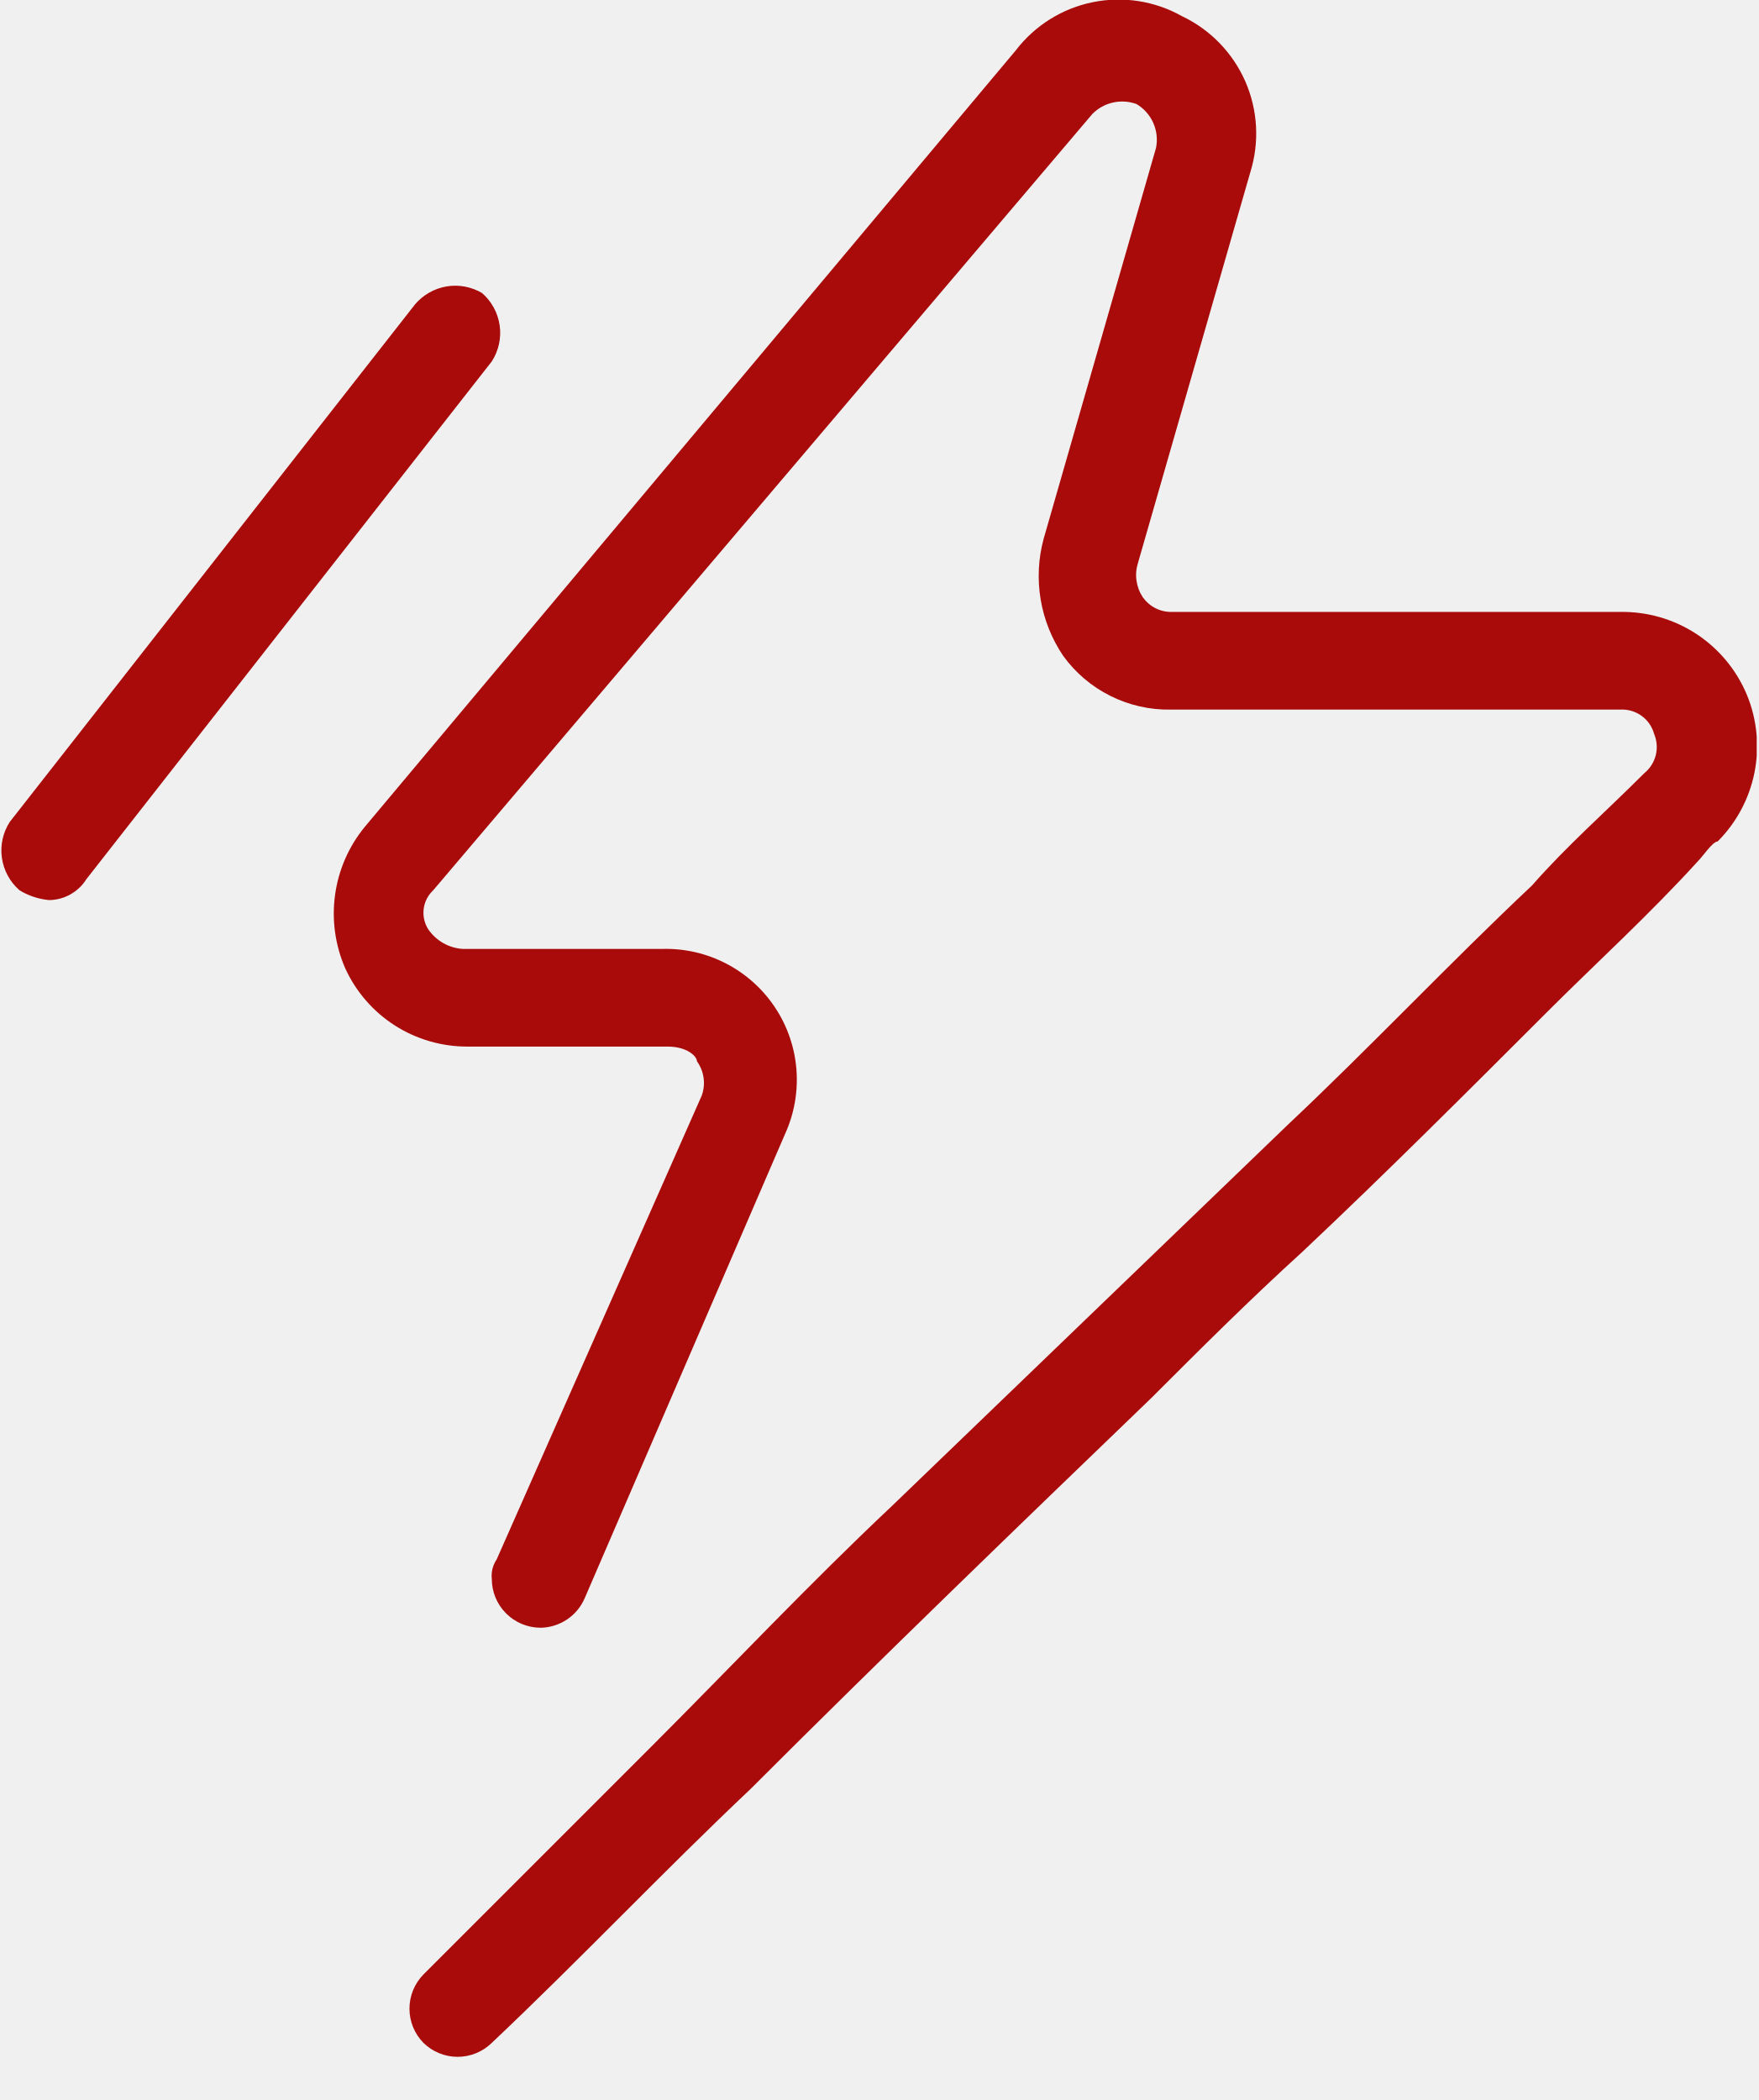
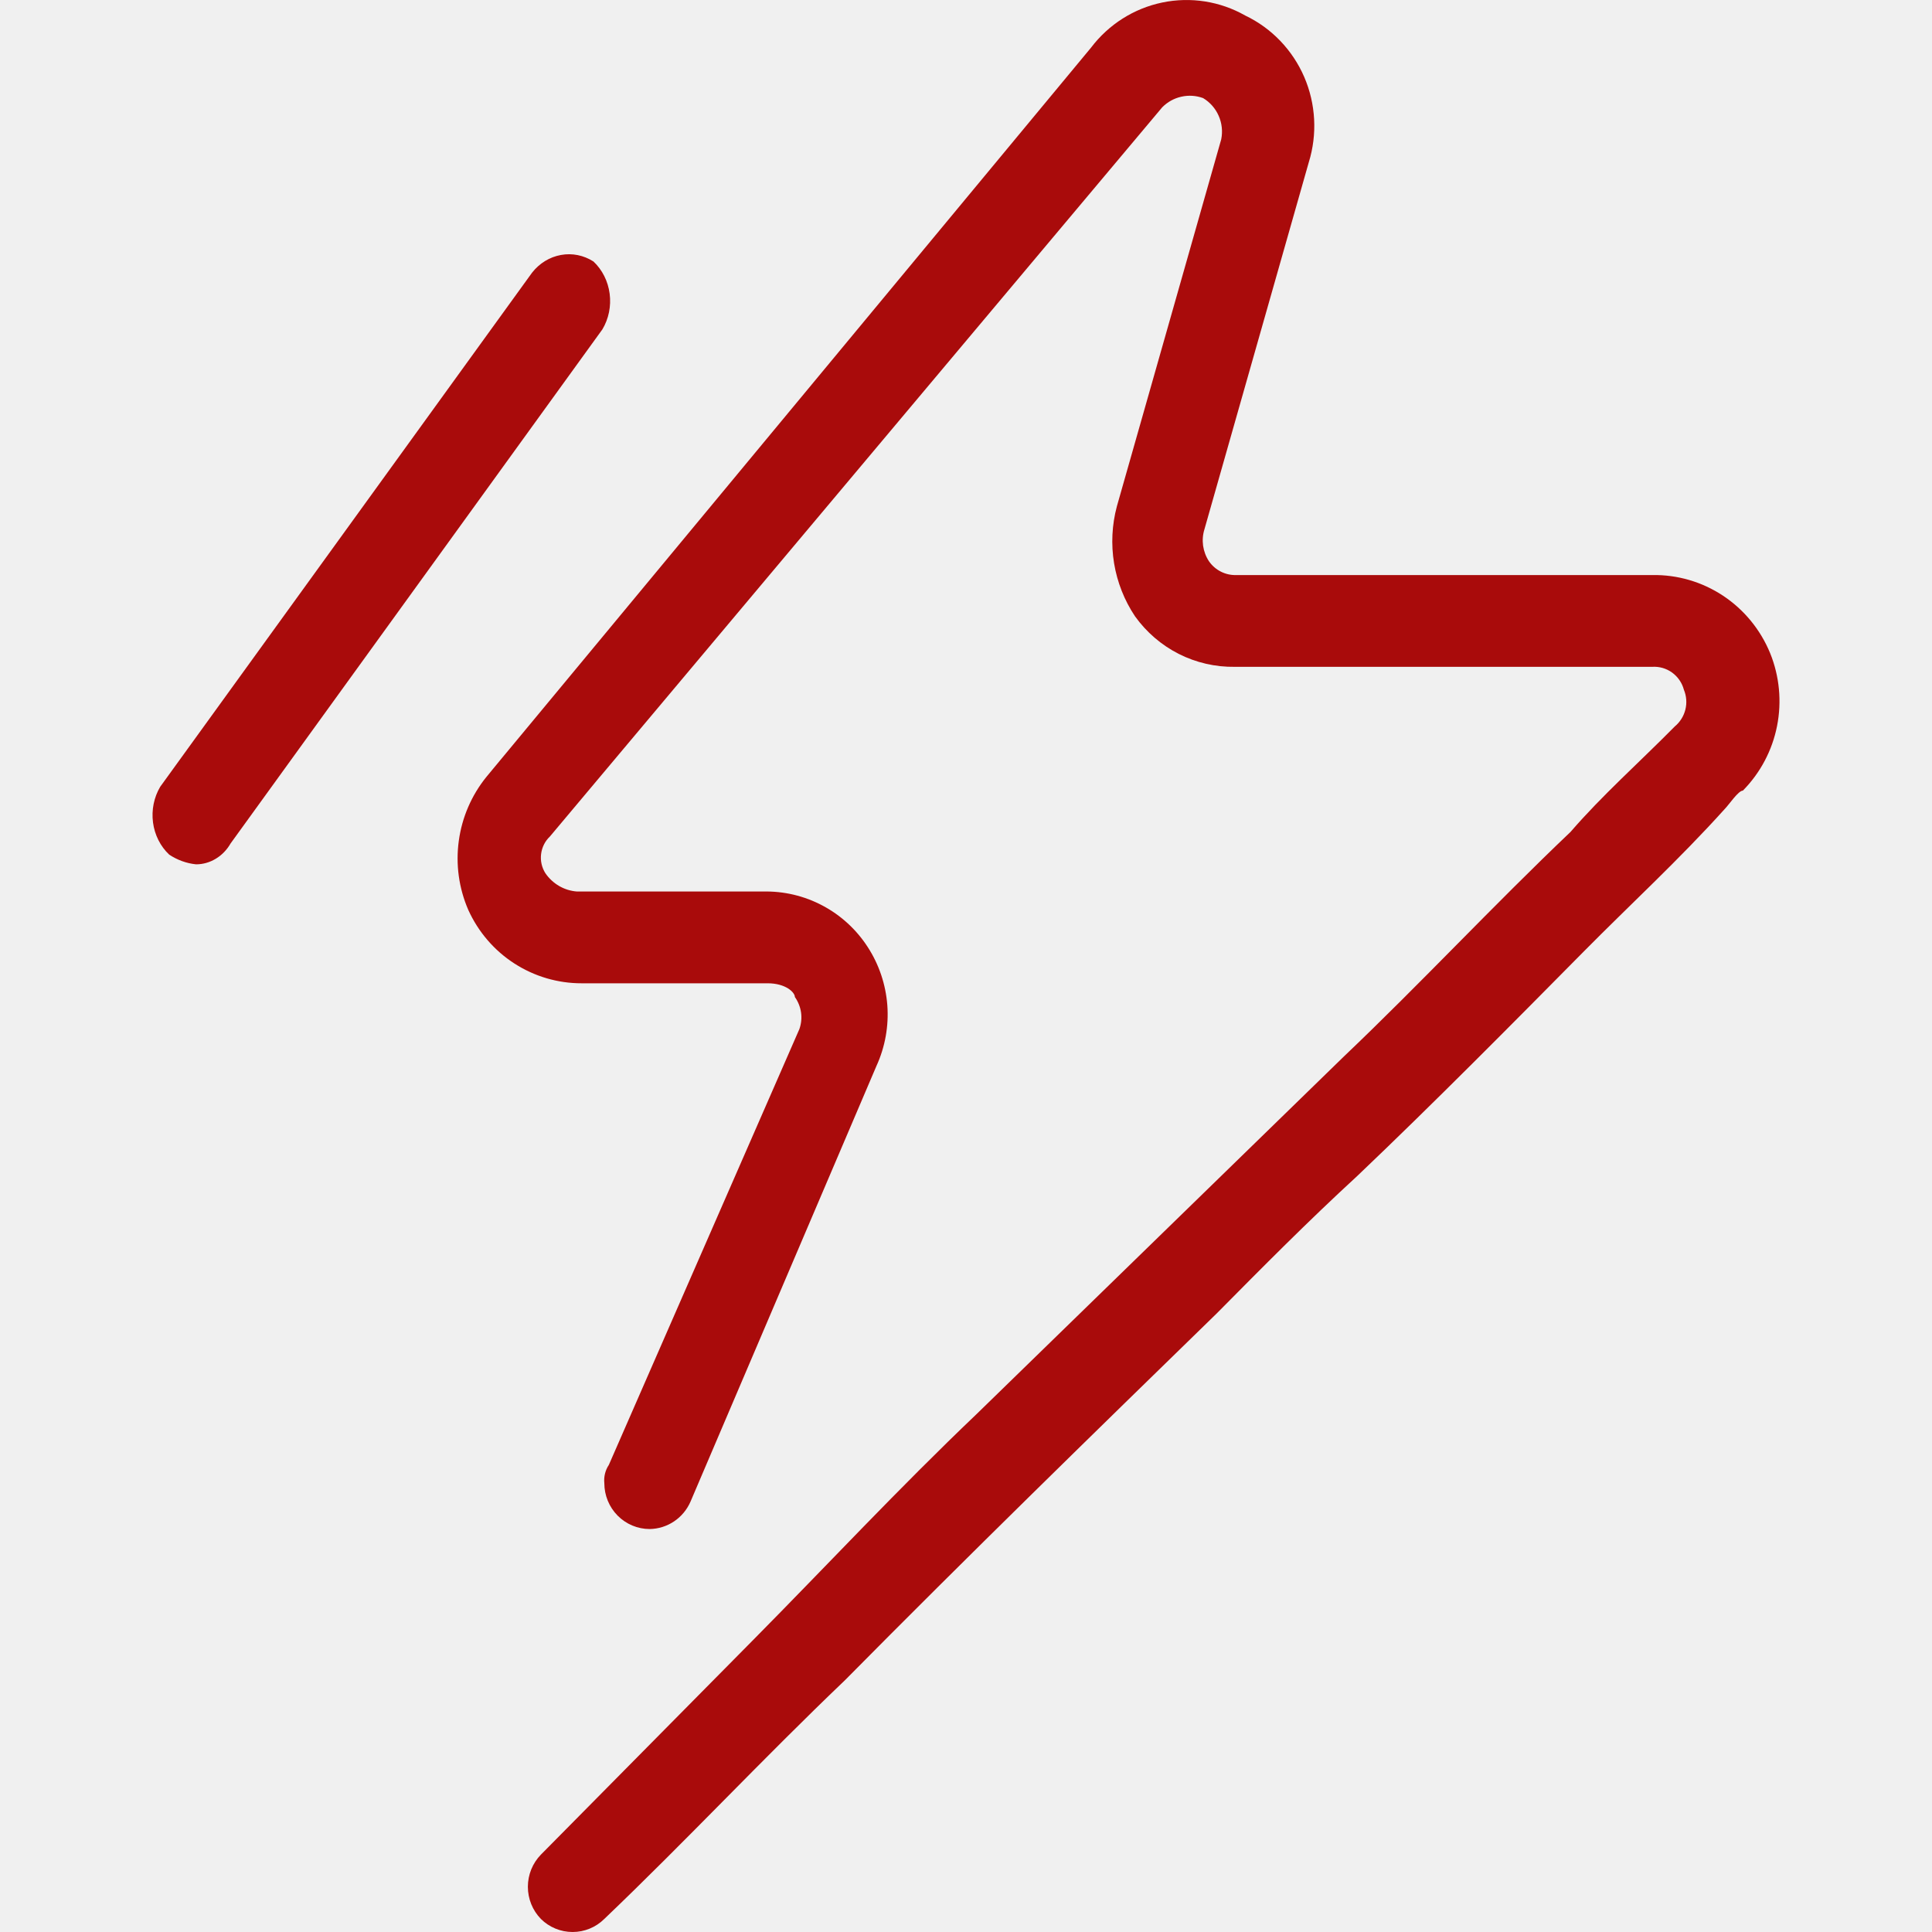
- <svg xmlns="http://www.w3.org/2000/svg" width="36" height="43" viewBox="0 0 36 43" fill="none">
-   <g clip-path="url(#clip0_204_1615)">
-     <path d="M35.77 14.23C35.557 13.718 35.196 13.283 34.732 12.979C34.268 12.676 33.724 12.52 33.17 12.53H24C23.883 12.533 23.767 12.508 23.662 12.455C23.558 12.403 23.468 12.325 23.4 12.23C23.332 12.128 23.288 12.012 23.271 11.891C23.253 11.77 23.263 11.647 23.3 11.53L25.6 3.53C25.792 2.917 25.756 2.256 25.499 1.668C25.241 1.08 24.78 0.605 24.2 0.33C23.644 0.018 22.994 -0.083 22.369 0.046C21.745 0.174 21.188 0.524 20.8 1.03L7.47 16.93C7.142 17.329 6.931 17.812 6.861 18.323C6.79 18.835 6.863 19.357 7.07 19.83C7.289 20.308 7.641 20.714 8.085 20.998C8.528 21.281 9.044 21.431 9.57 21.43H13.67C14.07 21.43 14.27 21.63 14.27 21.73C14.342 21.83 14.389 21.946 14.406 22.067C14.424 22.189 14.411 22.314 14.37 22.43L10.17 31.93C10.09 32.047 10.055 32.189 10.07 32.33C10.07 32.595 10.175 32.849 10.363 33.037C10.55 33.224 10.805 33.33 11.07 33.33C11.262 33.327 11.448 33.268 11.608 33.162C11.768 33.056 11.893 32.906 11.97 32.73L16.07 23.23C16.26 22.817 16.342 22.361 16.308 21.908C16.274 21.454 16.125 21.016 15.874 20.636C15.624 20.256 15.281 19.946 14.878 19.735C14.475 19.524 14.025 19.419 13.57 19.43H9.47C9.331 19.42 9.195 19.379 9.074 19.31C8.953 19.24 8.849 19.145 8.77 19.03C8.69 18.906 8.657 18.758 8.675 18.612C8.693 18.466 8.762 18.331 8.87 18.23L22.37 2.33C22.485 2.215 22.631 2.134 22.791 2.099C22.95 2.064 23.116 2.074 23.27 2.13C23.422 2.22 23.542 2.355 23.614 2.516C23.685 2.677 23.705 2.857 23.67 3.03L21.37 11.03C21.26 11.435 21.239 11.859 21.308 12.274C21.377 12.688 21.535 13.082 21.77 13.43C22.021 13.777 22.352 14.058 22.735 14.249C23.118 14.441 23.542 14.537 23.97 14.53H33.17C33.326 14.52 33.481 14.564 33.609 14.655C33.737 14.746 33.829 14.879 33.87 15.03C33.927 15.167 33.939 15.319 33.903 15.463C33.867 15.607 33.785 15.736 33.67 15.83C32.87 16.63 32.07 17.33 31.37 18.13C29.67 19.73 28.07 21.43 26.37 23.03L18.27 30.83C16.57 32.43 14.97 34.13 13.37 35.73L8.67 40.43C8.487 40.617 8.384 40.868 8.384 41.13C8.384 41.392 8.487 41.643 8.67 41.83C8.857 42.013 9.108 42.116 9.37 42.116C9.632 42.116 9.883 42.013 10.07 41.83C11.87 40.13 13.57 38.33 15.37 36.63C18.07 33.93 20.87 31.23 23.57 28.63C24.57 27.63 25.57 26.63 26.67 25.63C28.37 24.03 30.07 22.33 31.67 20.73C32.67 19.73 33.77 18.73 34.77 17.63C34.87 17.53 35.07 17.23 35.17 17.23C35.555 16.845 35.817 16.354 35.924 15.821C36.03 15.287 35.977 14.733 35.77 14.23Z" fill="#A90B0B" />
-     <path d="M1 18.43C0.787 18.409 0.582 18.341 0.4 18.23C0.204 18.06 0.076 17.824 0.039 17.567C0.002 17.31 0.059 17.048 0.2 16.83L8.5 6.23C8.665 6.037 8.892 5.908 9.143 5.865C9.394 5.823 9.651 5.871 9.87 6C10.066 6.17 10.194 6.406 10.231 6.663C10.268 6.92 10.21 7.182 10.07 7.4L1.77 18C1.689 18.131 1.575 18.239 1.441 18.314C1.306 18.39 1.154 18.43 1 18.43Z" fill="#A90B0B" />
-   </g>
-   <defs>
-     <clipPath id="clip0_204_1615">
-       <rect width="35.97" height="42.13" fill="white" />
-     </clipPath>
-   </defs>
+ <svg xmlns="http://www.w3.org/2000/svg" width="40" height="40" viewBox="0 0 40 40" fill="none">
+   <path d="M36.648 13.521C36.448 13.035 36.108 12.621 35.673 12.333C35.237 12.045 34.726 11.896 34.206 11.906H25.594C25.484 11.909 25.375 11.885 25.277 11.835C25.179 11.786 25.094 11.712 25.031 11.621C24.967 11.525 24.926 11.415 24.909 11.3C24.893 11.185 24.902 11.068 24.937 10.957L27.097 3.36C27.277 2.779 27.243 2.151 27.002 1.592C26.76 1.034 26.327 0.582 25.782 0.322C25.26 0.025 24.649 -0.07 24.063 0.052C23.476 0.174 22.953 0.506 22.589 0.986L10.071 16.084C9.763 16.464 9.565 16.922 9.499 17.408C9.432 17.894 9.5 18.389 9.695 18.838C9.901 19.293 10.231 19.678 10.648 19.947C11.064 20.216 11.549 20.359 12.043 20.358H15.893C16.269 20.358 16.457 20.547 16.457 20.642C16.524 20.737 16.568 20.847 16.585 20.963C16.601 21.079 16.589 21.197 16.55 21.307L12.606 30.328C12.532 30.439 12.498 30.574 12.512 30.708C12.512 30.96 12.611 31.201 12.787 31.379C12.963 31.557 13.202 31.657 13.451 31.657C13.632 31.654 13.807 31.599 13.957 31.498C14.107 31.397 14.225 31.254 14.297 31.088L18.147 22.067C18.326 21.674 18.403 21.242 18.371 20.811C18.338 20.38 18.198 19.965 17.963 19.604C17.729 19.243 17.407 18.948 17.028 18.748C16.649 18.547 16.227 18.448 15.799 18.458H11.949C11.818 18.449 11.691 18.41 11.577 18.344C11.464 18.278 11.366 18.188 11.291 18.078C11.217 17.961 11.185 17.82 11.203 17.681C11.22 17.543 11.284 17.414 11.385 17.319L24.063 2.221C24.172 2.111 24.309 2.035 24.459 2.002C24.608 1.968 24.765 1.978 24.909 2.031C25.051 2.116 25.164 2.244 25.231 2.397C25.299 2.551 25.317 2.721 25.284 2.885L23.124 10.482C23.021 10.867 23.001 11.27 23.066 11.663C23.131 12.056 23.279 12.431 23.5 12.761C23.736 13.09 24.047 13.357 24.406 13.539C24.766 13.721 25.164 13.812 25.566 13.806H34.206C34.353 13.796 34.498 13.838 34.618 13.924C34.738 14.011 34.825 14.137 34.863 14.28C34.917 14.41 34.928 14.555 34.894 14.691C34.86 14.828 34.783 14.95 34.675 15.04C33.924 15.8 33.173 16.464 32.516 17.224C30.919 18.743 29.416 20.358 27.82 21.877L20.213 29.283C18.617 30.803 17.114 32.417 15.611 33.936L11.198 38.399C11.025 38.577 10.929 38.815 10.929 39.064C10.929 39.312 11.025 39.551 11.198 39.729C11.373 39.903 11.609 40 11.855 40C12.101 40 12.337 39.903 12.512 39.729C14.203 38.114 15.799 36.405 17.49 34.791C20.025 32.227 22.655 29.663 25.19 27.194C26.13 26.245 27.069 25.295 28.102 24.346C29.698 22.826 31.295 21.212 32.797 19.693C33.736 18.743 34.769 17.794 35.709 16.749C35.802 16.654 35.99 16.369 36.084 16.369C36.445 16.003 36.692 15.538 36.792 15.031C36.892 14.524 36.842 13.999 36.648 13.521Z" fill="#A90B0B" />
+   <path d="M4.059 17.895C3.862 17.875 3.672 17.806 3.503 17.694C3.321 17.523 3.202 17.287 3.168 17.029C3.134 16.771 3.187 16.508 3.317 16.289L11.016 5.645C11.169 5.45 11.38 5.321 11.613 5.279C11.845 5.236 12.084 5.284 12.287 5.414C12.469 5.585 12.588 5.821 12.622 6.079C12.656 6.337 12.603 6.6 12.472 6.819L4.774 17.463C4.698 17.595 4.593 17.704 4.468 17.779C4.343 17.855 4.202 17.895 4.059 17.895Z" fill="#A90B0B" />
</svg>
